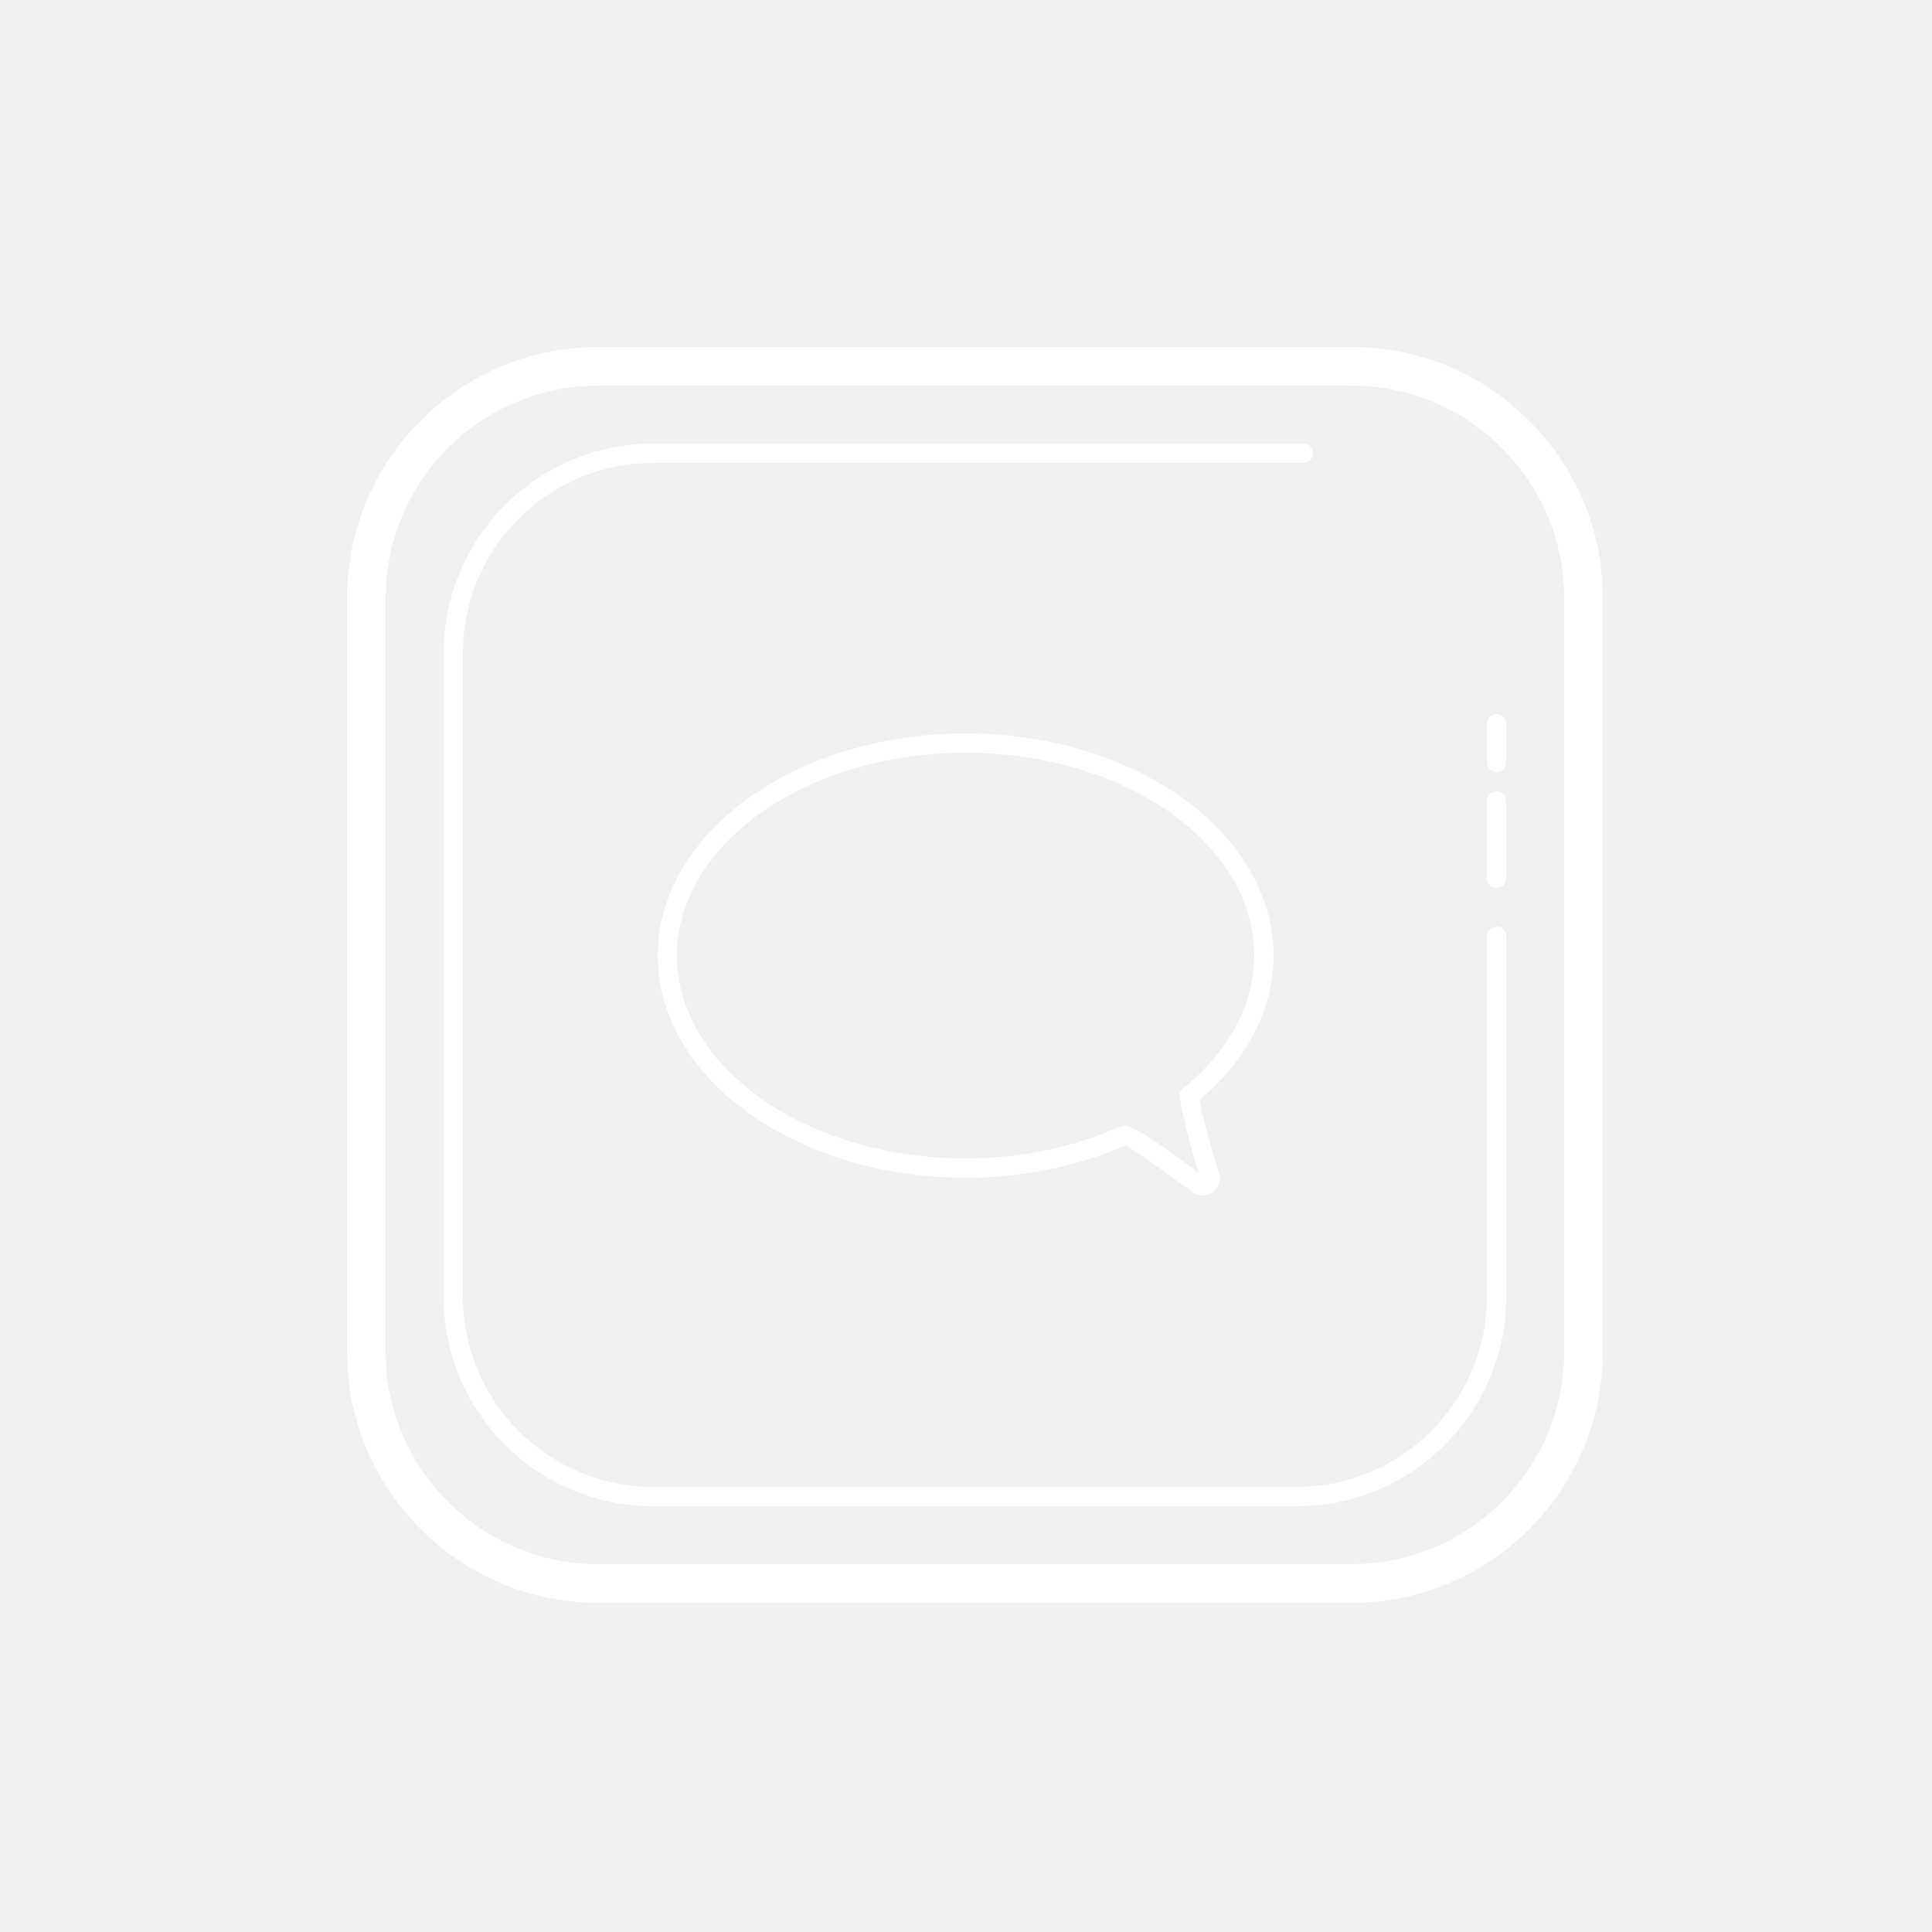
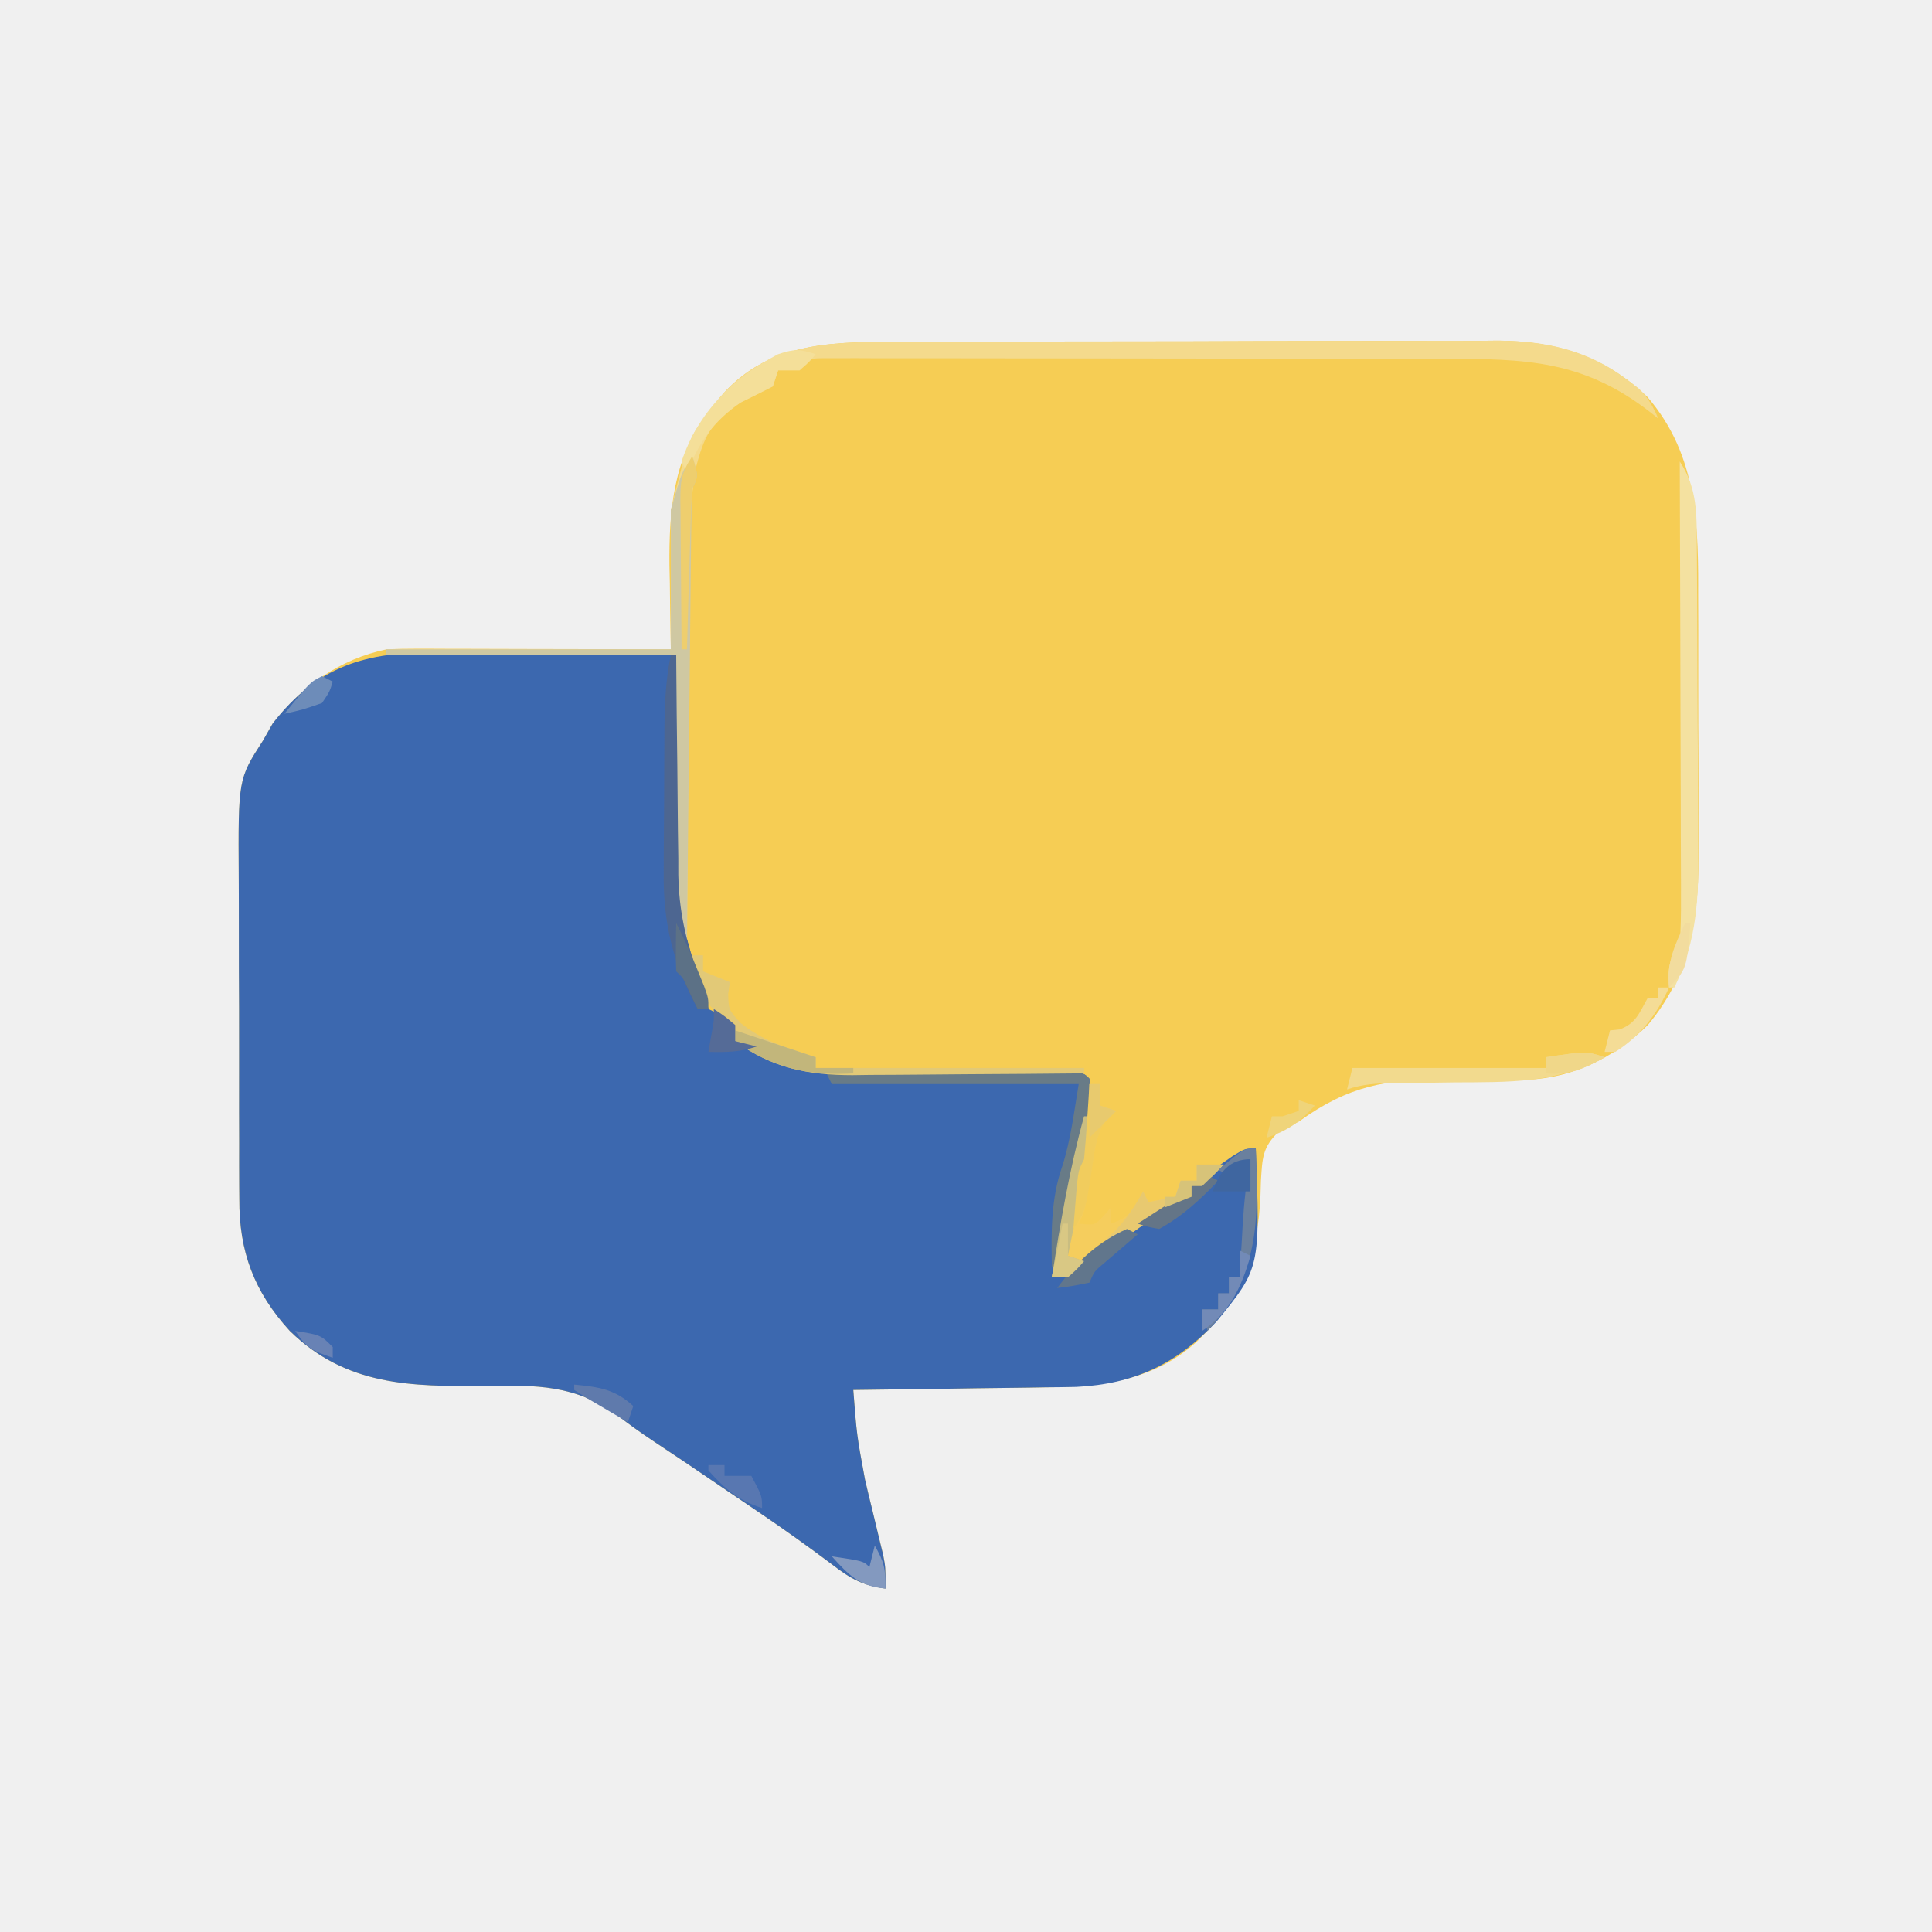
- <svg xmlns="http://www.w3.org/2000/svg" viewBox="0,0,256,256" width="400px" height="400px">
-   <g fill="#ffffff" fill-rule="nonzero" stroke="none" stroke-width="1" stroke-linecap="butt" stroke-linejoin="miter" stroke-miterlimit="10" stroke-dasharray="" stroke-dashoffset="0" font-family="none" font-weight="none" font-size="none" text-anchor="none" style="mix-blend-mode: normal">
-     <g transform="scale(2.56,2.56)">
-       <path d="M30.961,17.961c-7.168,0 -13,5.832 -13,13v39c0,7.168 5.832,13 13,13h39c7.168,0 13,-5.832 13,-13v-39c0,-7.169 -5.832,-13 -13,-13zM30.961,19.961h39c6.065,0 11,4.935 11,11v39c0,6.065 -4.935,11 -11,11h-39c-6.065,0 -11,-4.935 -11,-11v-39c0,-6.065 4.935,-11 11,-11zM33.799,22.961c-5.976,0 -10.838,4.862 -10.838,10.838v33.324c0,5.976 4.862,10.838 10.838,10.838h33.324c5.976,0 10.838,-4.862 10.838,-10.838v-18.662c0,-0.277 -0.224,-0.5 -0.5,-0.5c-0.276,0 -0.5,0.224 -0.5,0.5v18.662c0,5.424 -4.414,9.838 -9.838,9.838h-33.324c-5.424,0 -9.838,-4.414 -9.838,-9.838v-33.324c0,-5.424 4.414,-9.838 9.838,-9.838h33.662c0.276,0 0.5,-0.224 0.5,-0.5c0,-0.276 -0.224,-0.5 -0.5,-0.5zM77.461,36.961c-0.276,0 -0.5,0.223 -0.5,0.5v2c0,0.276 0.224,0.5 0.5,0.5c0.276,0 0.5,-0.224 0.5,-0.5v-2c0,-0.276 -0.224,-0.5 -0.5,-0.5zM49.98,37.961c-8.789,0 -15.936,5.159 -15.936,11.5c0,6.341 7.149,11.498 15.938,11.498c2.911,0 5.759,-0.575 8.248,-1.666c0.242,0.118 1.043,0.583 3.467,2.402c0.161,0.121 0.353,0.182 0.543,0.182c0.183,0 0.366,-0.056 0.523,-0.168c0.32,-0.229 0.453,-0.634 0.332,-1.008c-0.312,-0.961 -0.73,-2.37 -1,-3.775c2.468,-2.085 3.824,-4.726 3.824,-7.465c0,-6.341 -7.15,-11.5 -15.939,-11.5zM49.982,38.961c8.237,0 14.938,4.711 14.938,10.5c-0.001,2.516 -1.31,4.957 -3.684,6.875c-0.142,0.115 -0.21,0.297 -0.178,0.477c0.25,1.412 0.658,2.851 0.988,3.895c-2.776,-2.074 -3.511,-2.453 -3.85,-2.453c-0.092,0 -0.154,0.027 -0.221,0.057c-2.398,1.079 -5.163,1.648 -7.994,1.648c-8.236,0 -14.938,-4.709 -14.938,-10.498c0,-5.789 6.7,-10.5 14.938,-10.5zM77.461,40.961c-0.276,0 -0.5,0.224 -0.5,0.5v4c0,0.276 0.224,0.5 0.5,0.5c0.276,0 0.5,-0.224 0.5,-0.5v-4c0,-0.277 -0.224,-0.5 -0.5,-0.5z" />
-     </g>
-   </g>
+ <svg xmlns="http://www.w3.org/2000/svg" version="1.1" width="360" height="360">
+   <path d="M0 0 C1.312 -0.007 2.623 -0.013 3.975 -0.02 C7.553 -0.038 11.132 -0.043 14.71 -0.044 C16.951 -0.045 19.192 -0.05 21.432 -0.055 C29.264 -0.073 37.095 -0.082 44.926 -0.08 C52.204 -0.079 59.481 -0.1 66.759 -0.132 C73.027 -0.158 79.294 -0.168 85.562 -0.167 C89.297 -0.167 93.032 -0.172 96.767 -0.194 C100.936 -0.217 105.104 -0.207 109.273 -0.195 C110.497 -0.207 111.72 -0.218 112.98 -0.229 C123.764 -0.15 132.878 2.691 140.766 10.291 C150.284 21.341 150.232 34.418 150.2 48.259 C150.204 49.988 150.21 51.718 150.216 53.447 C150.224 57.054 150.222 60.661 150.212 64.269 C150.201 68.865 150.221 73.46 150.25 78.056 C150.269 81.622 150.268 85.187 150.262 88.753 C150.262 90.446 150.268 92.14 150.281 93.833 C150.361 106.492 149.228 117.199 140.825 127.283 C134.359 133.589 126.128 137.527 117.058 137.49 C116.361 137.48 115.664 137.469 114.946 137.458 C113.425 137.464 111.904 137.471 110.383 137.48 C108.02 137.484 105.658 137.478 103.295 137.445 C92.164 137.313 85.065 138.584 75.766 145.291 C74.541 145.903 73.314 146.514 72.086 147.123 C68.974 150.031 68.981 152.169 68.723 156.312 C68.683 157.632 68.683 157.632 68.641 158.978 C68.18 170.385 65.041 178.279 56.766 186.291 C48.743 193.576 38.98 194.734 28.508 194.802 C27.479 194.82 26.45 194.838 25.39 194.857 C22.14 194.91 18.891 194.945 15.641 194.978 C13.422 195.011 11.204 195.046 8.985 195.082 C3.579 195.166 -1.827 195.235 -7.234 195.291 C-6.584 203.728 -6.584 203.728 -5.042 212.037 C-4.709 213.445 -4.709 213.445 -4.369 214.882 C-4.139 215.821 -3.908 216.76 -3.671 217.728 C-3.208 219.642 -2.748 221.558 -2.292 223.474 C-1.988 224.72 -1.988 224.72 -1.677 225.991 C-1.234 228.291 -1.234 228.291 -1.234 232.291 C-5.409 231.744 -7.764 230.447 -11.078 227.888 C-15.548 224.527 -20.073 221.298 -24.703 218.162 C-25.355 217.719 -26.008 217.276 -26.68 216.82 C-28.021 215.913 -29.362 215.006 -30.704 214.099 C-33.4 212.278 -36.092 210.45 -38.785 208.623 C-40.736 207.306 -42.698 206.005 -44.662 204.705 C-46.873 203.234 -48.962 201.73 -51.072 200.106 C-58.932 194.297 -66.373 194.366 -75.734 194.541 C-89.673 194.663 -101.695 194.562 -112.234 184.291 C-118.881 177.018 -121.696 169.476 -121.638 159.722 C-121.645 158.907 -121.652 158.091 -121.659 157.25 C-121.677 154.577 -121.673 151.905 -121.667 149.232 C-121.672 147.359 -121.677 145.486 -121.683 143.614 C-121.692 139.698 -121.69 135.782 -121.68 131.865 C-121.668 126.864 -121.689 121.864 -121.718 116.863 C-121.736 112.998 -121.736 109.133 -121.73 105.268 C-121.73 103.425 -121.736 101.582 -121.749 99.739 C-121.855 81.46 -121.855 81.46 -117.234 74.291 C-116.636 73.239 -116.038 72.187 -115.421 71.103 C-110.044 64.189 -102.902 59.09 -94.234 57.291 C-92.462 57.205 -90.688 57.173 -88.915 57.177 C-87.854 57.177 -86.793 57.177 -85.7 57.177 C-83.992 57.185 -83.992 57.185 -82.25 57.193 C-81.079 57.194 -79.908 57.196 -78.702 57.197 C-74.962 57.203 -71.223 57.215 -67.484 57.228 C-64.949 57.233 -62.414 57.238 -59.878 57.242 C-53.664 57.253 -47.449 57.269 -41.234 57.291 C-41.25 56.566 -41.265 55.841 -41.281 55.094 C-41.345 51.743 -41.383 48.392 -41.421 45.041 C-41.447 43.901 -41.472 42.761 -41.498 41.587 C-41.583 31.516 -40.784 21.381 -34.234 13.291 C-33.491 12.28 -32.749 11.269 -31.984 10.228 C-23.524 0.371 -12.129 -0.009 0 0 Z " fill="#F6CD54" transform="translate(166.2339,63.70947)" />
+   <path d="M0 0 C1.914 0.008 1.914 0.008 3.867 0.017 C7.234 0.036 10.6 0.072 13.967 0.116 C17.413 0.157 20.859 0.175 24.305 0.195 C31.047 0.239 37.789 0.306 44.531 0.391 C44.537 1.29 44.537 1.29 44.542 2.208 C44.584 8.504 44.654 14.799 44.739 21.094 C44.767 23.437 44.788 25.78 44.802 28.123 C44.824 31.51 44.871 34.895 44.922 38.281 C44.923 39.313 44.924 40.345 44.926 41.408 C45.057 48.052 46.275 53.566 48.58 59.801 C49.531 62.391 49.531 62.391 50.033 64.671 C50.197 65.239 50.362 65.806 50.531 66.391 C51.191 66.721 51.851 67.051 52.531 67.391 C54.531 68.391 54.531 68.391 55.281 70.516 C55.364 71.134 55.446 71.753 55.531 72.391 C56.088 72.494 56.645 72.597 57.219 72.703 C59.971 73.521 62.075 74.917 64.531 76.391 C67.63 77.376 70.501 77.536 73.743 77.58 C75.299 77.605 75.299 77.605 76.887 77.631 C78.001 77.644 79.114 77.658 80.262 77.672 C81.981 77.699 81.981 77.699 83.735 77.728 C88.643 77.806 93.551 77.874 98.459 77.943 C102.039 77.994 105.619 78.052 109.199 78.109 C110.319 78.123 111.439 78.137 112.592 78.151 C113.62 78.167 114.649 78.184 115.708 78.201 C116.617 78.214 117.527 78.226 118.464 78.239 C120.531 78.391 120.531 78.391 121.531 79.391 C121.834 84.586 121.039 89.109 119.656 94.078 C118.066 100.065 116.82 105.995 115.926 112.133 C115.531 114.391 115.531 114.391 114.531 116.391 C118.008 114.323 121.437 112.195 124.844 110.016 C125.798 109.408 126.752 108.801 127.734 108.176 C129.477 107.063 131.217 105.947 132.953 104.824 C133.66 104.372 134.366 103.919 135.094 103.453 C135.714 103.052 136.334 102.651 136.973 102.238 C138.531 101.391 138.531 101.391 140.531 101.391 C140.531 100.731 140.531 100.071 140.531 99.391 C142.648 97.664 142.648 97.664 145.406 95.766 C146.311 95.134 147.216 94.502 148.148 93.852 C150.531 92.391 150.531 92.391 152.531 92.391 C153.348 114.699 153.348 114.699 145.219 124.641 C137.852 132.492 129.964 136.292 119.082 136.823 C117.146 136.864 115.21 136.89 113.273 136.902 C112.244 136.92 111.215 136.938 110.155 136.957 C106.905 137.01 103.656 137.045 100.406 137.078 C98.187 137.111 95.969 137.146 93.75 137.182 C88.344 137.266 82.938 137.335 77.531 137.391 C78.181 145.828 78.181 145.828 79.723 154.137 C80.056 155.545 80.056 155.545 80.396 156.982 C80.627 157.922 80.857 158.861 81.094 159.828 C81.557 161.743 82.017 163.658 82.473 165.574 C82.777 166.82 82.777 166.82 83.088 168.092 C83.531 170.391 83.531 170.391 83.531 174.391 C79.356 173.845 77.002 172.548 73.688 169.988 C69.218 166.628 64.693 163.398 60.062 160.262 C59.41 159.819 58.757 159.377 58.085 158.921 C56.744 158.013 55.403 157.106 54.061 156.199 C51.365 154.378 48.673 152.55 45.981 150.723 C44.029 149.406 42.067 148.105 40.104 146.805 C37.892 145.334 35.803 143.83 33.693 142.207 C25.833 136.397 18.392 136.466 9.031 136.641 C-4.908 136.763 -16.93 136.663 -27.469 126.391 C-34.116 119.118 -36.931 111.576 -36.873 101.823 C-36.88 101.007 -36.887 100.191 -36.894 99.35 C-36.912 96.677 -36.908 94.005 -36.902 91.332 C-36.907 89.459 -36.912 87.587 -36.918 85.714 C-36.927 81.798 -36.925 77.882 -36.915 73.966 C-36.903 68.965 -36.924 63.964 -36.953 58.963 C-36.971 55.098 -36.971 51.233 -36.965 47.368 C-36.965 45.525 -36.971 43.682 -36.983 41.839 C-37.089 23.561 -37.089 23.561 -32.469 16.391 C-31.871 15.339 -31.273 14.287 -30.656 13.203 C-22.293 2.45 -13.24 -0.223 0 0 Z " fill="#3C68AF" transform="translate(81.46875,121.6094)" />
+   <path d="M0 0 C1.312 -0.007 2.623 -0.013 3.975 -0.02 C7.553 -0.038 11.132 -0.043 14.71 -0.044 C16.951 -0.045 19.192 -0.05 21.432 -0.055 C29.264 -0.073 37.095 -0.082 44.926 -0.08 C52.204 -0.079 59.481 -0.1 66.759 -0.132 C73.027 -0.158 79.294 -0.168 85.562 -0.167 C89.297 -0.167 93.032 -0.172 96.767 -0.194 C100.936 -0.217 105.104 -0.207 109.273 -0.195 C110.497 -0.207 111.72 -0.218 112.98 -0.229 C122.063 -0.163 129.97 1.602 137.266 7.291 C137.895 7.765 138.524 8.239 139.172 8.728 C140.922 10.444 141.801 12.052 142.766 14.291 C142.281 13.904 141.797 13.517 141.297 13.119 C128.765 3.382 118.11 3.139 102.524 3.145 C101.248 3.142 99.971 3.139 98.657 3.135 C95.192 3.126 91.728 3.124 88.264 3.123 C86.097 3.123 83.931 3.12 81.764 3.118 C74.202 3.109 66.639 3.104 59.077 3.105 C52.03 3.106 44.984 3.095 37.937 3.079 C31.875 3.066 25.812 3.061 19.75 3.062 C16.134 3.062 12.518 3.059 8.902 3.049 C4.883 3.037 0.863 3.042 -3.156 3.048 C-4.356 3.042 -5.557 3.036 -6.794 3.031 C-7.883 3.035 -8.972 3.039 -10.094 3.043 C-11.044 3.043 -11.994 3.042 -12.973 3.042 C-15.434 3.074 -15.434 3.074 -17.234 5.291 C-18.554 5.291 -19.874 5.291 -21.234 5.291 C-21.564 6.281 -21.894 7.271 -22.234 8.291 C-24.225 9.309 -26.226 10.306 -28.234 11.291 C-33.68 14.708 -35.077 17.581 -36.632 23.733 C-37.93 31.405 -37.719 39.197 -37.746 46.958 C-37.762 48.849 -37.781 50.739 -37.8 52.628 C-37.847 57.568 -37.877 62.508 -37.903 67.449 C-37.933 72.503 -37.98 77.558 -38.025 82.613 C-38.111 92.505 -38.178 102.398 -38.234 112.291 C-40.074 109.146 -40.479 106.872 -40.461 103.247 C-40.461 102.232 -40.46 101.217 -40.46 100.172 C-40.445 98.583 -40.445 98.583 -40.429 96.962 C-40.427 95.984 -40.425 95.005 -40.423 93.996 C-40.413 90.344 -40.385 86.692 -40.359 83.041 C-40.318 74.873 -40.276 66.706 -40.234 58.291 C-58.054 58.291 -75.874 58.291 -94.234 58.291 C-94.234 57.961 -94.234 57.631 -94.234 57.291 C-76.744 57.291 -59.254 57.291 -41.234 57.291 C-41.234 48.711 -41.234 40.131 -41.234 31.291 C-37.851 17.759 -37.851 17.759 -34.234 13.291 C-33.491 12.28 -32.749 11.269 -31.984 10.228 C-23.524 0.371 -12.129 -0.009 0 0 Z " fill="#F4DA8C" transform="translate(166.2339,63.70947)" />
+   <path d="M0 0 C1.125 3.75 1.125 3.75 0 6 C-0.122 8.684 -0.186 11.344 -0.205 14.03 C-0.215 14.859 -0.225 15.688 -0.235 16.543 C-0.267 19.292 -0.292 22.04 -0.316 24.789 C-0.337 26.692 -0.358 28.595 -0.379 30.498 C-0.435 35.512 -0.484 40.526 -0.532 45.54 C-0.582 50.654 -0.638 55.769 -0.693 60.883 C-0.801 70.922 -0.902 80.961 -1 91 C-2.84 87.856 -3.245 85.581 -3.227 81.956 C-3.227 80.941 -3.227 79.927 -3.226 78.881 C-3.211 77.293 -3.211 77.293 -3.195 75.672 C-3.193 74.693 -3.191 73.714 -3.189 72.706 C-3.179 69.054 -3.151 65.402 -3.125 61.75 C-3.084 53.583 -3.042 45.415 -3 37 C-20.82 37 -38.64 37 -57 37 C-57 36.67 -57 36.34 -57 36 C-39.51 36 -22.02 36 -4 36 C-4 27.42 -4 18.84 -4 10 C-2 3 -2 3 0 0 Z " fill="#CFC8A2" transform="translate(129,85)" />
+   <path d="M0 0 C0.66 0 1.32 0 2 0 C2 1.32 2 2.64 2 4 C2.99 4.33 3.98 4.66 5 5 C4.539 5.329 4.077 5.657 3.602 5.996 C1.208 8.991 0.949 12.373 0.375 16.062 C-0.907 23.813 -0.907 23.813 -2 26 C1.003 26.332 1.003 26.332 2.688 24.5 C3.121 24.005 3.554 23.51 4 23 C4 23.99 4 24.98 4 26 C7.736 24.755 8.188 23.366 10 20 C10.33 20.66 10.66 21.32 11 22 C12.65 21.67 14.3 21.34 16 21 C16.33 20.01 16.66 19.02 17 18 C17.99 18 18.98 18 20 18 C20 17.01 20 16.02 20 15 C21.65 15 23.3 15 25 15 C23.71 16.376 22.373 17.708 21 19 C20.34 19 19.68 19 19 19 C19 19.66 19 20.32 19 21 C18.408 21.315 17.817 21.629 17.207 21.953 C12.788 24.346 8.901 26.817 5 30 C3.782 30.728 2.552 31.435 1.312 32.125 C-1.962 33.784 -1.962 33.784 -4 36 C-4.99 36 -5.98 36 -7 36 C-5.11 23.884 -2.781 11.943 0 0 Z " fill="#F5CD5D" transform="translate(203,202)" />
+   <path d="M0 0 C3.304 4.957 3.155 9.831 3.177 15.645 C3.184 16.399 3.19 17.152 3.197 17.929 C3.217 20.413 3.228 22.898 3.238 25.383 C3.242 26.236 3.246 27.089 3.251 27.968 C3.271 32.487 3.286 37.006 3.295 41.525 C3.306 46.169 3.341 50.812 3.38 55.455 C3.407 59.046 3.415 62.637 3.418 66.229 C3.423 67.939 3.435 69.649 3.453 71.359 C3.552 80.984 3.313 89.139 -1 98 C-1.33 98 -1.66 98 -2 98 C-2.201 94.284 -2.152 93.228 0 90 C0.185 87.1 0.252 84.297 0.227 81.398 C0.227 80.519 0.228 79.641 0.228 78.736 C0.227 75.831 0.211 72.925 0.195 70.02 C0.192 68.006 0.189 65.992 0.187 63.979 C0.179 58.677 0.159 53.375 0.137 48.073 C0.117 42.664 0.108 37.255 0.098 31.846 C0.076 21.23 0.042 10.615 0 0 Z " fill="#F4E1A0" transform="translate(313,86)" />
+   <path d="M0 0 C6.818 -0.025 13.635 -0.043 20.453 -0.055 C22.774 -0.06 25.095 -0.067 27.417 -0.075 C30.745 -0.088 34.074 -0.093 37.402 -0.098 C38.447 -0.103 39.492 -0.108 40.568 -0.113 C41.529 -0.113 42.49 -0.113 43.48 -0.114 C44.331 -0.116 45.181 -0.118 46.057 -0.12 C48 0 48 0 49 1 C49.303 6.195 48.507 10.719 47.125 15.688 C45.342 22.41 43.992 29.11 43 36 C42.67 36 42.34 36 42 36 C41.87 29.617 41.808 23.418 43.938 17.312 C45.527 12.356 46.144 7.134 47 2 C31.82 2 16.64 2 1 2 C0.67 1.34 0.34 0.68 0 0 Z " fill="#687B87" transform="translate(154,200)" />
+   <path d="M0 0 C0.33 0.66 0.66 1.32 1 2 C1.66 2 2.32 2 3 2 C3 2.99 3 3.98 3 5 C5.475 5.99 5.475 5.99 8 7 C7.897 7.722 7.794 8.444 7.688 9.188 C7.775 12.171 7.775 12.171 10 14.625 C13.511 17.404 16.77 18.69 21 20 C21.99 20.33 22.98 20.66 24 21 C24 21.66 24 22.32 24 23 C40.5 23 57 23 74 23 C74 23.33 74 23.66 74 24 C66.741 24.076 59.482 24.129 52.223 24.165 C49.755 24.18 47.288 24.2 44.82 24.226 C41.266 24.263 37.711 24.28 34.156 24.293 C32.512 24.316 32.512 24.316 30.835 24.34 C22.635 24.342 15.754 23.017 9 18 C7.375 15.5 7.375 15.5 6 13 C5.505 12.546 5.01 12.092 4.5 11.625 C1.508 8.384 0 4.365 0 0 Z " fill="#E2C977" transform="translate(128,176)" />
+   <path d="M0 0 C0.33 0 0.66 0 1 0 C1.004 0.6 1.007 1.2 1.011 1.817 C1.053 8.113 1.123 14.408 1.208 20.703 C1.236 23.046 1.257 25.389 1.271 27.732 C1.293 31.119 1.339 34.504 1.391 37.891 C1.392 38.922 1.393 39.954 1.394 41.017 C1.525 47.661 2.744 53.175 5.049 59.41 C5.854 61.602 6.487 63.726 7 66 C6.34 66 5.68 66 5 66 C0.413 57.482 -1.458 50.127 -1.328 40.488 C-1.326 39.516 -1.324 38.545 -1.322 37.543 C-1.316 35.504 -1.302 33.464 -1.281 31.425 C-1.25 28.311 -1.24 25.198 -1.234 22.084 C-1.225 20.094 -1.215 18.104 -1.203 16.113 C-1.199 15.188 -1.195 14.263 -1.19 13.31 C-1.14 8.766 -0.92 4.471 0 0 Z " fill="#4D6691" transform="translate(125,122)" />
+   <path d="M0 0 C-8.992 4.914 -17.987 4.632 -27.938 4.688 C-30.336 4.717 -32.734 4.751 -35.133 4.79 C-36.615 4.812 -38.098 4.828 -39.58 4.837 C-42.657 4.869 -45.057 5.019 -48 6 C-47.67 4.68 -47.34 3.36 -47 2 C-35.12 2 -23.24 2 -11 2 C-11 1.34 -11 0.68 -11 0 C-3.375 -1.125 -3.375 -1.125 0 0 Z " fill="#F2DA8E" transform="translate(299,197)" />
+   <path d="M0 0 C-1.25 1.5 -1.25 1.5 -3 3 C-4.32 3 -5.64 3 -7 3 C-7.33 3.99 -7.66 4.98 -8 6 C-9.991 7.018 -11.992 8.015 -14 9 C-19.195 12.637 -21.547 16.186 -24 22 C-24.33 21.34 -24.66 20.68 -25 20 C-21.961 10.882 -15.386 4.327 -7 0 C-3.867 -1.044 -3.01 -0.934 0 0 Z " fill="#F4DF99" transform="translate(152,66)" />
+   <path d="M0 0 C0.503 13.735 0.713 23.478 -9 34 C-9.33 32.68 -9.66 31.36 -10 30 C-9.01 30 -8.02 30 -7 30 C-7 29.01 -7 28.02 -7 27 C-6.34 27 -5.68 27 -5 27 C-5 26.01 -5 25.02 -5 24 C-4.34 24 -3.68 24 -3 24 C-2.939 22.915 -2.879 21.829 -2.816 20.711 C-2.732 19.266 -2.647 17.82 -2.562 16.375 C-2.523 15.662 -2.484 14.949 -2.443 14.215 C-2.197 10.082 -1.765 6.077 -1 2 C-2.32 2.99 -3.64 3.98 -5 5 C-5.66 4.67 -6.32 4.34 -7 4 C-2.25 0 -2.25 0 0 0 Z " fill="#6A809E" transform="translate(234,214)" />
+   <path d="M0 0 C0.33 0 0.66 0 1 0 C1.372 6.33 0.277 11.805 -1.246 17.949 C-1.907 20.624 -2.483 23.295 -3 26 C-2.01 26.33 -1.02 26.66 0 27 C-1.312 28.5 -1.312 28.5 -3 30 C-3.99 30 -4.98 30 -6 30 C-4.414 19.876 -2.735 9.892 0 0 Z " fill="#C9BD81" transform="translate(202,208)" />
+   <path d="M0 0 C1.65 0 3.3 0 5 0 C3.71 1.376 2.373 2.708 1 4 C0.34 4 -0.32 4 -1 4 C-1 4.66 -1 5.32 -1 6 C-1.592 6.315 -2.183 6.629 -2.793 6.953 C-7.186 9.333 -11.212 11.7 -15 15 C-15.66 14.67 -16.32 14.34 -17 14 C-16.402 13.443 -15.804 12.886 -15.188 12.312 C-13.014 10.014 -11.531 7.756 -10 5 C-9.67 5.66 -9.34 6.32 -9 7 C-7.35 6.67 -5.7 6.34 -4 6 C-3.67 5.01 -3.34 4.02 -3 3 C-2.01 3 -1.02 3 0 3 C0 2.01 0 1.02 0 0 Z " fill="#E8C970" transform="translate(223,217)" />
+   <path d="M0 0 C0.66 0 1.32 0 2 0 C2 1.32 2 2.64 2 4 C2.99 4.33 3.98 4.66 5 5 C4.537 5.33 4.074 5.66 3.598 6 C1.219 8.978 0.989 12.33 0.438 16 C-0.75 23.624 -0.75 23.624 -3 27 C-2.859 25.208 -2.712 23.416 -2.562 21.625 C-2.481 20.627 -2.4 19.63 -2.316 18.602 C-2 16 -2 16 -1 14 C-0.77 11.629 -0.589 9.253 -0.438 6.875 C-0.354 5.594 -0.27 4.312 -0.184 2.992 C-0.093 1.511 -0.093 1.511 0 0 Z " fill="#F1CC5D" transform="translate(203,202)" />
+   <path d="M0 0 C4.95 1.65 9.9 3.3 15 5 C15 5.66 15 6.32 15 7 C17.31 7 19.62 7 22 7 C22 7.33 22 7.66 22 8 C13.66 8.521 6.878 6.944 0 2 C0 1.34 0 0.68 0 0 Z " fill="#C2B67B" transform="translate(137,192)" />
+   <path d="M0 0 C1.125 3.75 1.125 3.75 0 6 C-0.155 8.25 -0.25 10.504 -0.316 12.758 C-0.337 13.421 -0.358 14.084 -0.379 14.767 C-0.445 16.886 -0.504 19.006 -0.562 21.125 C-0.606 22.561 -0.649 23.997 -0.693 25.434 C-0.8 28.956 -0.902 32.478 -1 36 C-1.33 36 -1.66 36 -2 36 C-2.049 31.355 -2.086 26.711 -2.11 22.066 C-2.12 20.486 -2.134 18.905 -2.151 17.325 C-2.175 15.054 -2.186 12.783 -2.195 10.512 C-2.206 9.805 -2.216 9.099 -2.227 8.371 C-2.227 4.678 -2.107 3.161 0 0 Z " fill="#EECE6E" transform="translate(129,85)" />
+   <path d="M0 0 C0.66 0.33 1.32 0.66 2 1 C1.434 1.482 0.868 1.964 0.285 2.461 C-0.448 3.093 -1.182 3.724 -1.938 4.375 C-2.668 5.001 -3.399 5.628 -4.152 6.273 C-6.084 7.877 -6.084 7.877 -7 10 C-10.062 10.625 -10.062 10.625 -13 11 C-9.415 6.182 -5.568 2.47 0 0 Z " fill="#61768C" transform="translate(210,229)" />
+   <path d="M0 0 C0.66 0.33 1.32 0.66 2 1 C-1.382 4.581 -4.672 7.606 -9 10 C-11.184 9.602 -11.184 9.602 -13 9 C-11.712 8.161 -10.419 7.329 -9.125 6.5 C-8.406 6.036 -7.686 5.572 -6.945 5.094 C-5 4 -5 4 -3 4 C-3 3.34 -3 2.68 -3 2 C-2.01 1.34 -1.02 0.68 0 0 Z " fill="#647587" transform="translate(225,219)" />
+   <path d="M0 0 C0.66 0 1.32 0 2 0 C-0.214 4.981 -3.369 9.067 -8 12 C-8.66 12 -9.32 12 -10 12 C-9.67 10.68 -9.34 9.36 -9 8 C-8.402 7.938 -7.804 7.876 -7.188 7.812 C-4.142 6.681 -3.555 4.757 -2 2 C-1.34 2 -0.68 2 0 2 C0 1.34 0 0.68 0 0 Z " fill="#F4DC96" transform="translate(309,184)" />
+   <path d="M0 0 C1.765 3.088 2 4.233 2 8 C-2.833 7.586 -4.827 5.536 -8 2 C-2.125 2.875 -2.125 2.875 -1 4 C-0.67 2.68 -0.34 1.36 0 0 Z " fill="#8399BF" transform="translate(163,288)" />
+   <path d="M0 0 C0.99 0 1.98 0 3 0 C3 0.66 3 1.32 3 2 C4.65 2 6.3 2 8 2 C10 5.75 10 5.75 10 8 C5.57 6.608 3.084 4.437 0 1 C0 0.67 0 0.34 0 0 Z " fill="#5877B1" transform="translate(132,273)" />
+   <path d="M0 0 C0.66 0.33 1.32 0.66 2 1 C0.325 6.863 -1.832 11.555 -7 15 C-7 13.68 -7 12.36 -7 11 C-6.01 11 -5.02 11 -4 11 C-4 10.01 -4 9.02 -4 8 C-3.34 8 -2.68 8 -2 8 C-2 7.01 -2 6.02 -2 5 C-1.34 5 -0.68 5 0 5 C0 3.35 0 1.7 0 0 Z " fill="#728AB7" transform="translate(231,233)" />
+   <path d="M0 0 C0 1.98 0 3.96 0 6 C-2.31 6 -4.62 6 -7 6 C-5.816 2.449 -3.994 0 0 0 Z " fill="#3F66A0" transform="translate(233,216)" />
+   <path d="M0 0 C1.541 2.984 2.87 6.01 4.125 9.125 C4.478 9.994 4.831 10.863 5.195 11.758 C6 14 6 14 6 16 C5.34 16 4.68 16 4 16 C3.526 15.031 3.051 14.061 2.562 13.062 C1.298 10.195 1.298 10.195 0 9 C-0.072 7.481 -0.084 5.958 -0.062 4.438 C-0.053 3.611 -0.044 2.785 -0.035 1.934 C-0.024 1.296 -0.012 0.657 0 0 Z " fill="#5C7186" transform="translate(126,172)" />
+   <path d="M0 0 C2 1.312 2 1.312 4 3 C4 3.99 4 4.98 4 6 C5.32 6.33 6.64 6.66 8 7 C4.804 8.065 2.343 8.074 -1 8 C-0.835 7.051 -0.67 6.103 -0.5 5.125 C0.053 2.198 0.053 2.198 0 0 Z " fill="#556B97" transform="translate(133,188)" />
+   <path d="M0 0 C4.557 0.438 7.577 0.85 11 4 C10.67 4.99 10.34 5.98 10 7 C8.331 6.025 6.665 5.045 5 4.062 C4.072 3.517 3.144 2.972 2.188 2.41 C1.466 1.945 0.744 1.479 0 1 C0 0.67 0 0.34 0 0 Z " fill="#5F7AAC" transform="translate(107,258)" />
+   <path d="M0 0 C1.65 0 3.3 0 5 0 C3.71 1.376 2.373 2.708 1 4 C0.34 4 -0.32 4 -1 4 C-1 4.66 -1 5.32 -1 6 C-2.65 6.66 -4.3 7.32 -6 8 C-6 7.34 -6 6.68 -6 6 C-5.34 6 -4.68 6 -4 6 C-3.67 5.01 -3.34 4.02 -3 3 C-2.01 3 -1.02 3 0 3 C0 2.01 0 1.02 0 0 Z " fill="#D7C379" transform="translate(223,217)" />
+   <path d="M0 0 C0.33 0 0.66 0 1 0 C1 1.98 1 3.96 1 6 C1.99 6.33 2.98 6.66 4 7 C2.688 8.5 2.688 8.5 1 10 C0.01 10 -0.98 10 -2 10 C-1.34 6.7 -0.68 3.4 0 0 Z " fill="#D9C884" transform="translate(198,228)" />
+   <path d="M0 0 C-3.858 2.153 -6.551 3.393 -11 3 C-11 2.01 -11 1.02 -11 0 C-3.375 -1.125 -3.375 -1.125 0 0 Z " fill="#F0D789" transform="translate(299,197)" />
+   <path d="M0 0 C0.66 0.33 1.32 0.66 2 1 C1.438 2.875 1.438 2.875 0 5 C-3.625 6.25 -3.625 6.25 -7 7 C-2.25 1.125 -2.25 1.125 0 0 Z " fill="#6D8CB9" transform="translate(60,126)" />
+   <path d="M0 0 C0.99 0.33 1.98 0.66 3 1 C0.227 4.081 -2.063 5.688 -6 7 C-5.67 5.68 -5.34 4.36 -5 3 C-4.34 3 -3.68 3 -3 3 C-2.01 2.67 -1.02 2.34 0 2 C0 1.34 0 0.68 0 0 Z " fill="#EFD47A" transform="translate(242,205)" />
+   <path d="M0 0 C0.66 0 1.32 0 2 0 C2 1.32 2 2.64 2 4 C2.99 4.33 3.98 4.66 5 5 C3.333 6.667 1.667 8.333 0 10 C0 6.7 0 3.4 0 0 Z " fill="#E8CA6E" transform="translate(203,202)" />
+   <path d="M0 0 C0.33 0 0.66 0 1 0 C0.286 8.571 0.286 8.571 -3 12 C-3.432 7.248 -1.985 4.218 0 0 Z " fill="#F2DC9E" transform="translate(314,172)" />
+   <path d="M0 0 C4.75 0.75 4.75 0.75 7 3 C7 3.66 7 4.32 7 5 C3.347 3.75 2.219 3.329 0 0 Z " fill="#6882B5" transform="translate(55,248)" />
</svg>
